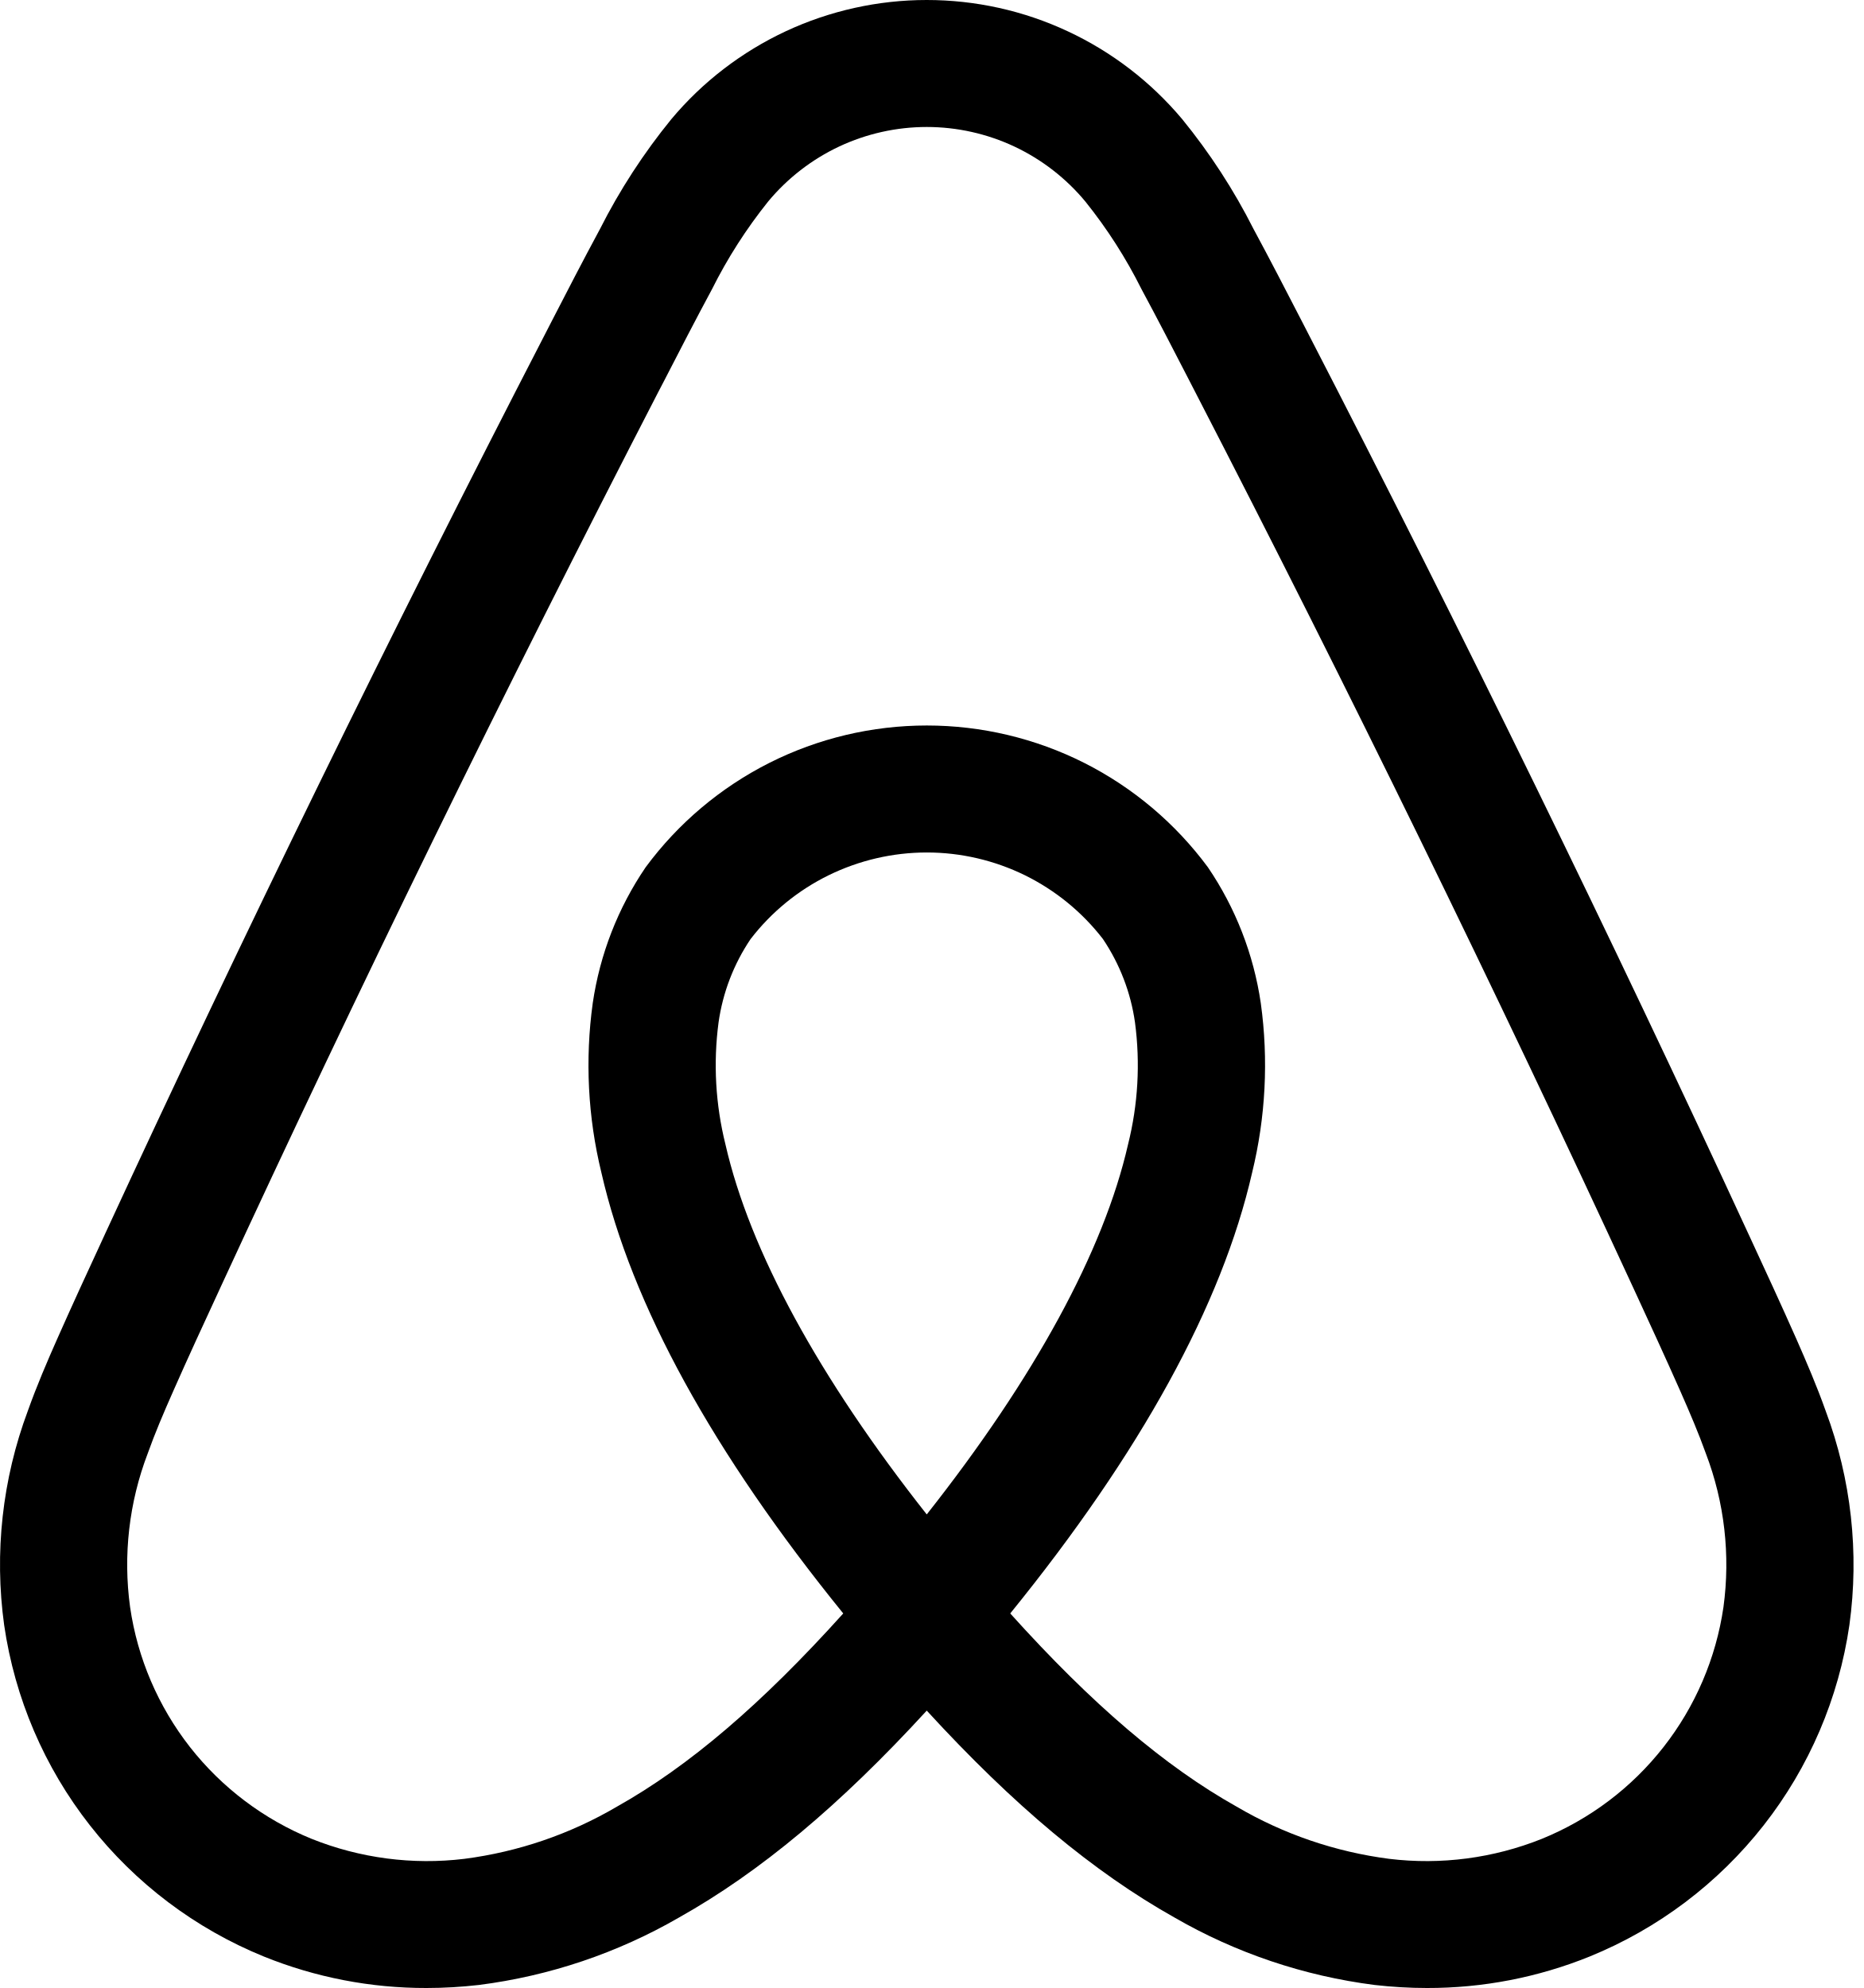
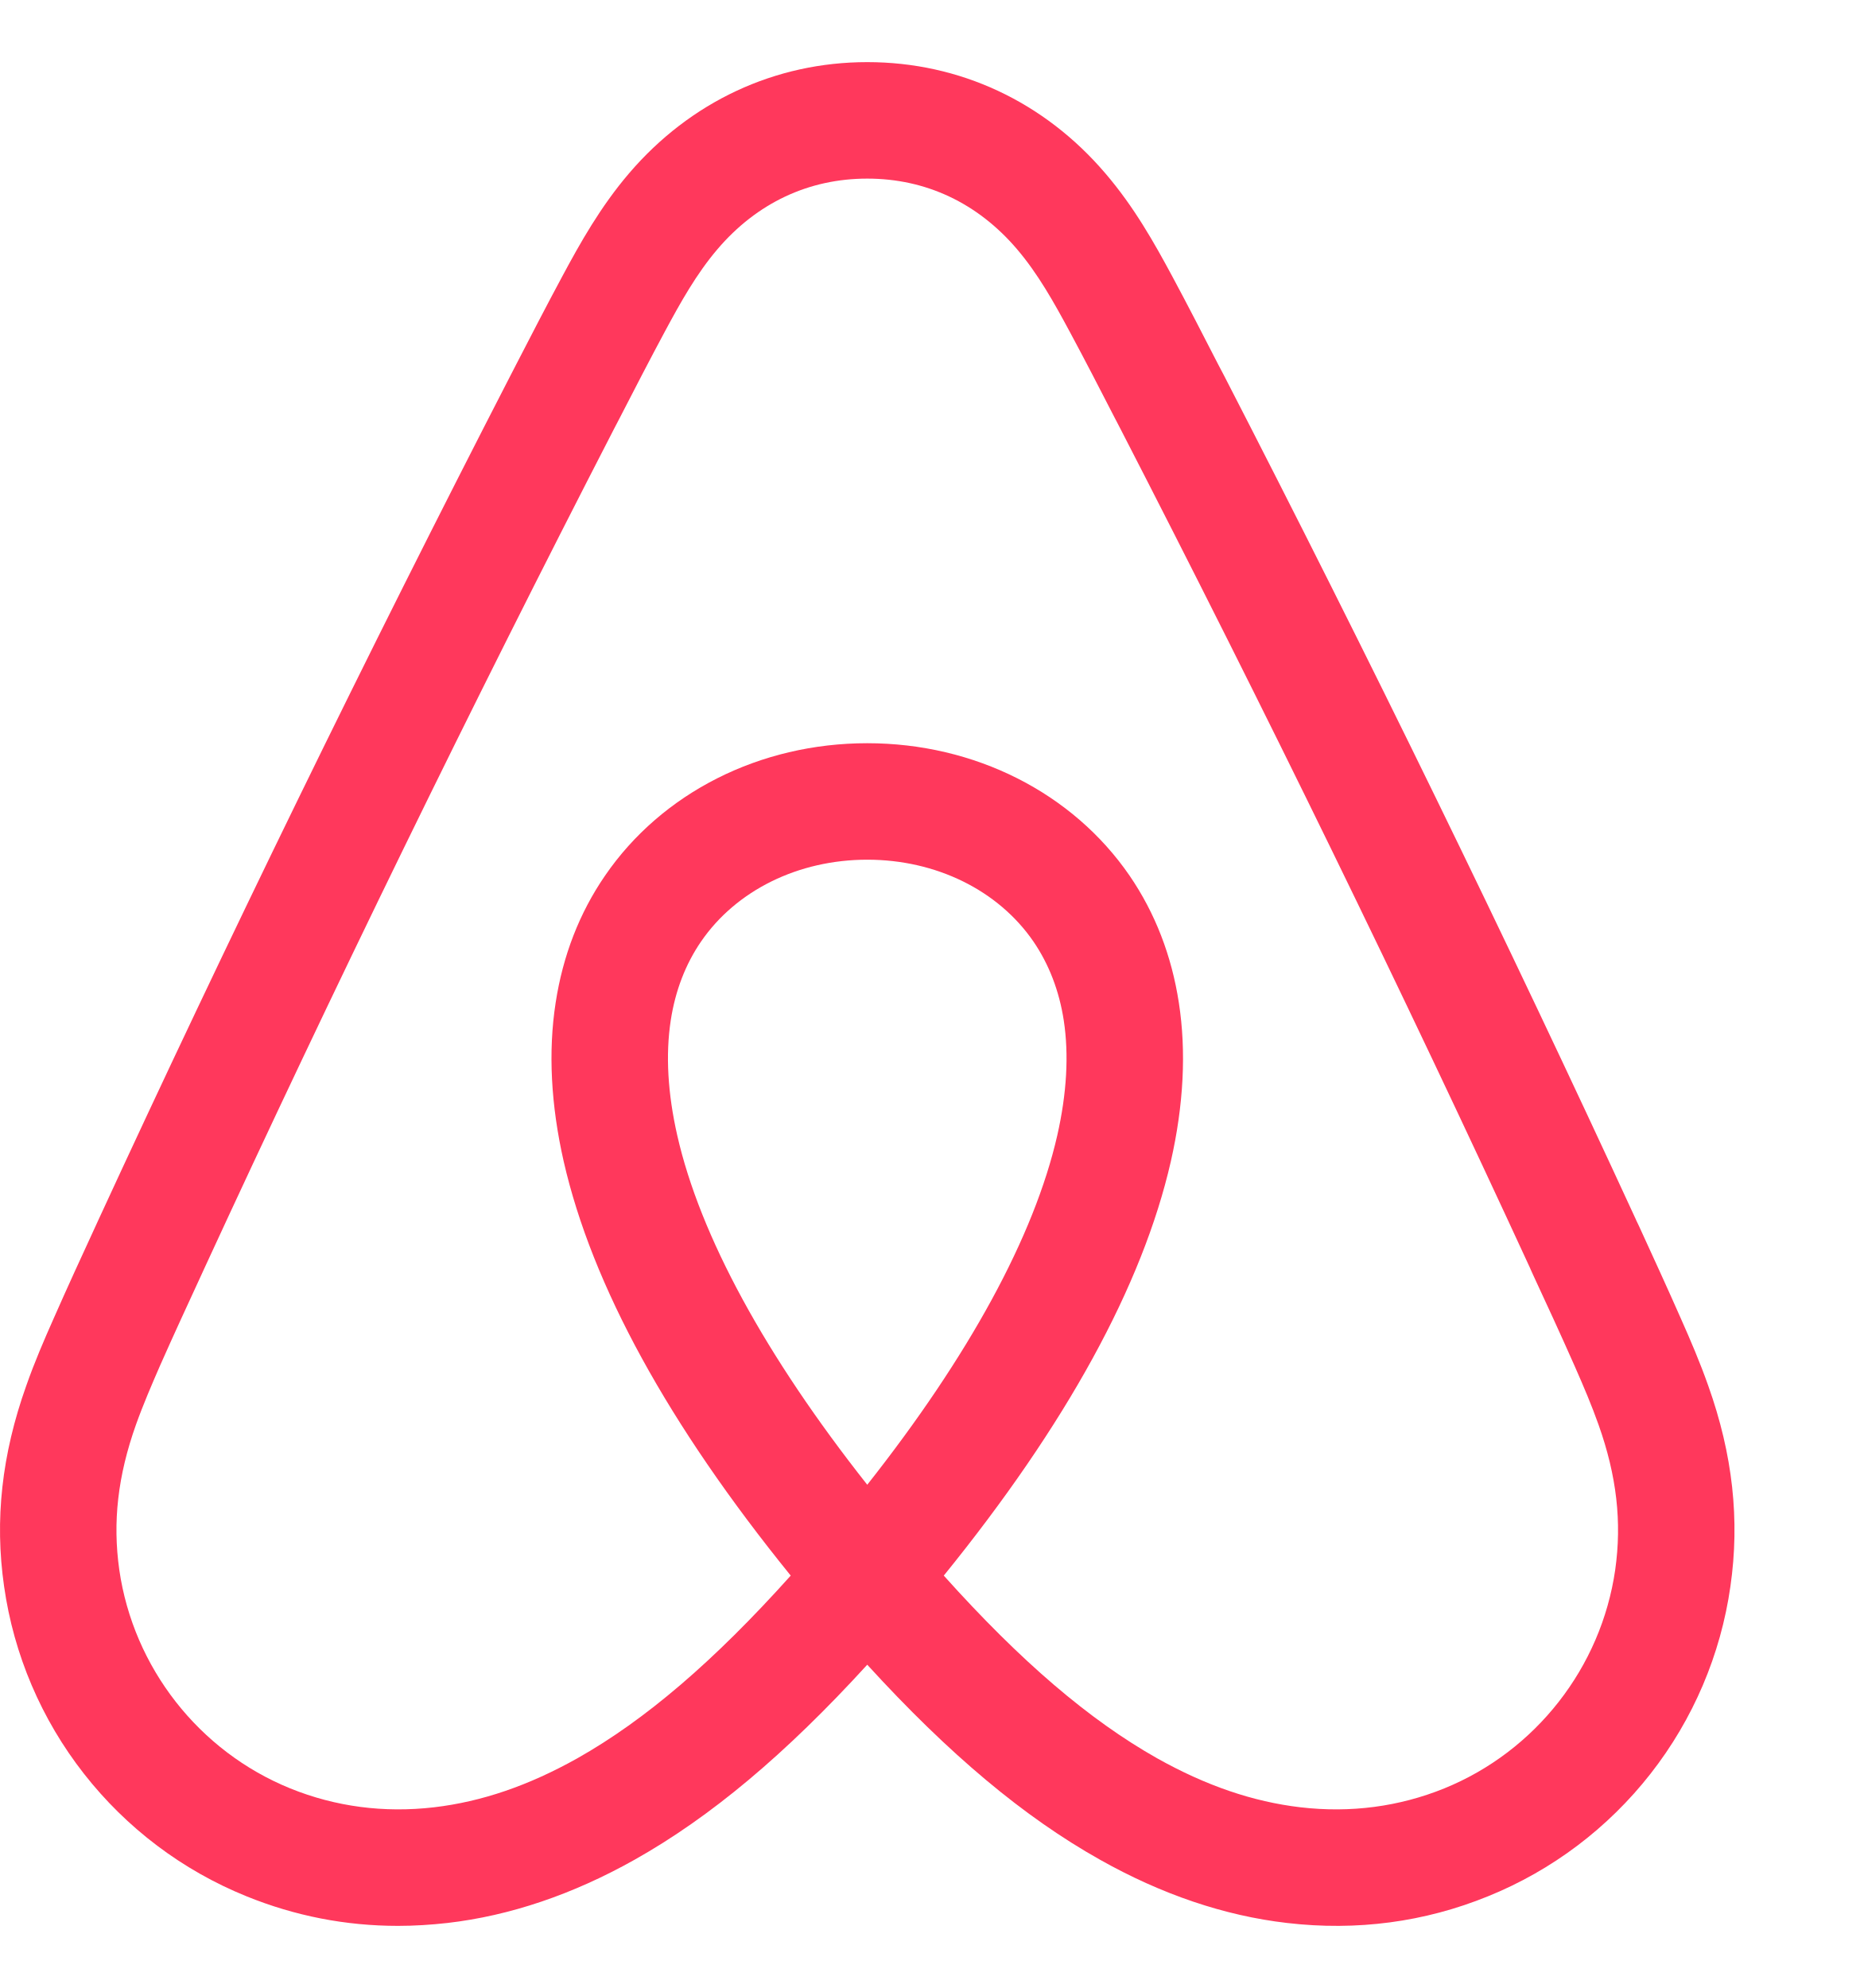
- <svg width="30" height="32" style="display:block">
-   <path d="M29.386 22.71C29.243 22.307 29.075 21.918 28.916 21.556C28.67 21.001 28.413 20.445 28.164 19.907L28.144 19.864C25.925 15.059 23.544 10.188 21.066 5.387L20.961 5.183C20.708 4.693 20.447 4.186 20.178 3.688C19.86 3.058 19.474 2.464 19.028 1.917C18.524 1.317 17.896 0.834 17.185 0.503C16.475 0.171 15.7 -9.83959e-05 14.916 4.23317e-08C14.133 9.84805e-05 13.358 0.172 12.648 0.503C11.938 0.835 11.309 1.317 10.806 1.918C10.36 2.465 9.974 3.059 9.656 3.689C9.385 4.191 9.121 4.703 8.866 5.198L8.769 5.387C6.291 10.188 3.909 15.059 1.69 19.864L1.658 19.934C1.413 20.463 1.161 21.01 0.919 21.556C0.759 21.917 0.592 22.306 0.448 22.71C0.037 23.81 -0.094 24.995 0.067 26.159C0.238 27.334 0.713 28.445 1.446 29.38C2.179 30.316 3.144 31.044 4.246 31.493C5.078 31.83 5.968 32.002 6.866 32C7.148 32 7.43 31.983 7.71 31.951C8.846 31.806 9.941 31.437 10.932 30.864C12.232 30.134 13.515 29.064 14.917 27.535C16.319 29.064 17.603 30.134 18.902 30.864C19.893 31.437 20.989 31.806 22.124 31.951C22.404 31.983 22.686 32 22.968 32C23.866 32.002 24.756 31.83 25.588 31.493C26.69 31.044 27.655 30.316 28.389 29.38C29.122 28.445 29.597 27.334 29.768 26.159C29.929 24.995 29.798 23.81 29.386 22.71ZM14.917 24.377C13.182 22.177 12.068 20.134 11.677 18.421C11.517 17.779 11.479 17.113 11.566 16.457C11.634 15.977 11.81 15.518 12.082 15.115C12.416 14.681 12.846 14.33 13.337 14.089C13.829 13.848 14.37 13.722 14.918 13.722C15.466 13.722 16.006 13.848 16.498 14.089C16.989 14.331 17.419 14.682 17.753 15.115C18.024 15.518 18.201 15.977 18.269 16.458C18.356 17.114 18.318 17.78 18.157 18.422C17.766 20.135 16.653 22.177 14.917 24.377ZM27.741 25.869C27.621 26.691 27.289 27.467 26.776 28.122C26.264 28.776 25.589 29.285 24.818 29.599C24.039 29.911 23.194 30.022 22.361 29.921C21.495 29.809 20.66 29.524 19.907 29.082C18.75 28.433 17.579 27.435 16.261 25.971C18.359 23.385 19.669 21 20.154 18.877C20.372 17.984 20.42 17.058 20.294 16.148C20.179 15.363 19.888 14.615 19.442 13.959C18.919 13.252 18.238 12.677 17.452 12.28C16.666 11.884 15.798 11.678 14.918 11.678C14.037 11.678 13.169 11.884 12.383 12.28C11.597 12.677 10.915 13.252 10.393 13.959C9.947 14.614 9.656 15.362 9.541 16.146C9.415 17.057 9.462 17.982 9.68 18.875C10.165 20.999 11.475 23.384 13.573 25.971C12.255 27.435 11.085 28.433 9.928 29.082C9.175 29.524 8.34 29.809 7.474 29.921C6.641 30.022 5.795 29.911 5.016 29.599C4.246 29.285 3.571 28.776 3.058 28.122C2.546 27.467 2.213 26.691 2.094 25.869C1.979 25.033 2.077 24.183 2.378 23.395C2.493 23.073 2.627 22.757 2.793 22.382C3.027 21.851 3.277 21.311 3.518 20.79L3.55 20.72C5.756 15.942 8.125 11.098 10.589 6.323L10.688 6.133C10.938 5.646 11.198 5.143 11.46 4.656C11.71 4.155 12.013 3.682 12.364 3.244C12.675 2.869 13.065 2.567 13.506 2.359C13.947 2.152 14.429 2.044 14.917 2.044C15.405 2.044 15.887 2.152 16.328 2.359C16.769 2.567 17.159 2.869 17.47 3.244C17.821 3.681 18.124 4.154 18.374 4.655C18.634 5.137 18.891 5.636 19.14 6.119L19.245 6.323C21.71 11.098 24.078 15.941 26.285 20.72L26.305 20.763C26.55 21.294 26.803 21.842 27.042 22.382C27.208 22.758 27.342 23.074 27.457 23.394C27.758 24.182 27.855 25.033 27.741 25.869Z" fill="currentcolor" />
+ <svg xmlns="http://www.w3.org/2000/svg" viewBox="0 0 16 16" aria-hidden="true" role="presentation" focusable="false" style="display:block; width:30px; height:32px;">
+   <path fill="rgb(255, 56, 92)" fill-rule="evenodd" d="M7.445,6.847 C6.853,6.847 6.32,7.11 6.018,7.55 C5.885,7.744 5.797,7.972 5.758,8.227 C5.713,8.521 5.732,8.853 5.814,9.214 C6.01,10.077 6.571,11.106 7.445,12.213 C8.319,11.106 8.879,10.078 9.076,9.215 C9.158,8.854 9.177,8.521 9.132,8.227 C9.093,7.973 9.005,7.745 8.872,7.55 C8.57,7.11 8.037,6.847 7.445,6.847 M1.753,10.358 C1.753,10.358 1.753,10.358 1.753,10.358 L1.732,10.404 C1.613,10.662 1.49,10.928 1.374,11.19 C1.303,11.353 1.228,11.527 1.167,11.698 C1.011,12.137 0.966,12.533 1.024,12.943 C1.145,13.782 1.707,14.501 2.492,14.82 C2.88,14.977 3.295,15.032 3.726,14.982 C4.135,14.934 4.538,14.796 4.957,14.561 C5.538,14.233 6.126,13.731 6.788,12.993 C5.737,11.696 5.082,10.501 4.839,9.437 C4.729,8.952 4.705,8.494 4.77,8.075 C4.832,7.671 4.974,7.304 5.194,6.984 C5.682,6.272 6.523,5.847 7.445,5.847 C8.367,5.847 9.208,6.272 9.697,6.984 C9.916,7.304 10.058,7.671 10.12,8.075 C10.185,8.495 10.161,8.953 10.051,9.438 C9.808,10.502 9.153,11.697 8.102,12.993 C8.764,13.731 9.352,14.233 9.933,14.561 C10.352,14.796 10.755,14.934 11.164,14.982 C11.595,15.032 12.01,14.977 12.398,14.82 C13.183,14.501 13.745,13.782 13.866,12.943 C13.924,12.533 13.879,12.137 13.723,11.698 C13.666,11.537 13.599,11.378 13.516,11.19 C13.401,10.93 13.279,10.665 13.16,10.409 L13.137,10.358 C13.137,10.358 13.137,10.358 13.137,10.357 C12.035,7.966 10.851,5.541 9.619,3.149 C9.619,3.149 9.619,3.149 9.619,3.149 L9.568,3.051 C9.443,2.808 9.314,2.557 9.183,2.314 C9.047,2.061 8.91,1.816 8.73,1.605 C8.392,1.209 7.948,1 7.445,1 C6.942,1 6.498,1.209 6.16,1.605 C5.979,1.817 5.843,2.061 5.707,2.314 C5.576,2.558 5.446,2.81 5.321,3.053 L5.271,3.149 C5.271,3.149 5.271,3.149 5.271,3.149 C4.039,5.541 2.856,7.966 1.753,10.358 M3.417,16 C2.967,16 2.532,15.915 2.116,15.746 C1.567,15.524 1.085,15.16 0.72,14.693 C0.355,14.227 0.118,13.671 0.035,13.085 C-0.047,12.516 0.015,11.953 0.225,11.364 C0.296,11.161 0.38,10.967 0.46,10.787 C0.579,10.517 0.703,10.247 0.824,9.985 L0.845,9.939 L0.845,9.939 C1.954,7.534 3.144,5.096 4.382,2.691 C4.382,2.691 4.382,2.691 4.382,2.691 L4.431,2.596 C4.559,2.348 4.691,2.092 4.826,1.841 C4.982,1.55 5.155,1.242 5.399,0.956 C5.925,0.34 6.652,0 7.445,0 C8.238,0 8.964,0.339 9.49,0.956 C9.735,1.242 9.908,1.55 10.064,1.84 C10.199,2.091 10.33,2.347 10.457,2.594 L10.508,2.691 C10.508,2.691 10.508,2.691 10.508,2.691 C11.747,5.096 12.937,7.535 14.045,9.939 C14.045,9.94 14.045,9.94 14.045,9.94 L14.069,9.99 C14.188,10.25 14.312,10.519 14.43,10.787 C14.51,10.967 14.594,11.162 14.665,11.364 C14.875,11.953 14.937,12.516 14.855,13.085 C14.772,13.671 14.535,14.227 14.17,14.693 C13.805,15.16 13.323,15.524 12.774,15.746 C12.229,15.968 11.648,16.045 11.048,15.975 C10.512,15.913 9.972,15.73 9.443,15.432 C8.791,15.066 8.148,14.528 7.445,13.758 C6.742,14.528 6.099,15.066 5.448,15.432 C4.918,15.73 4.378,15.913 3.842,15.975 C3.699,15.991 3.557,16 3.417,16" />
</svg>
